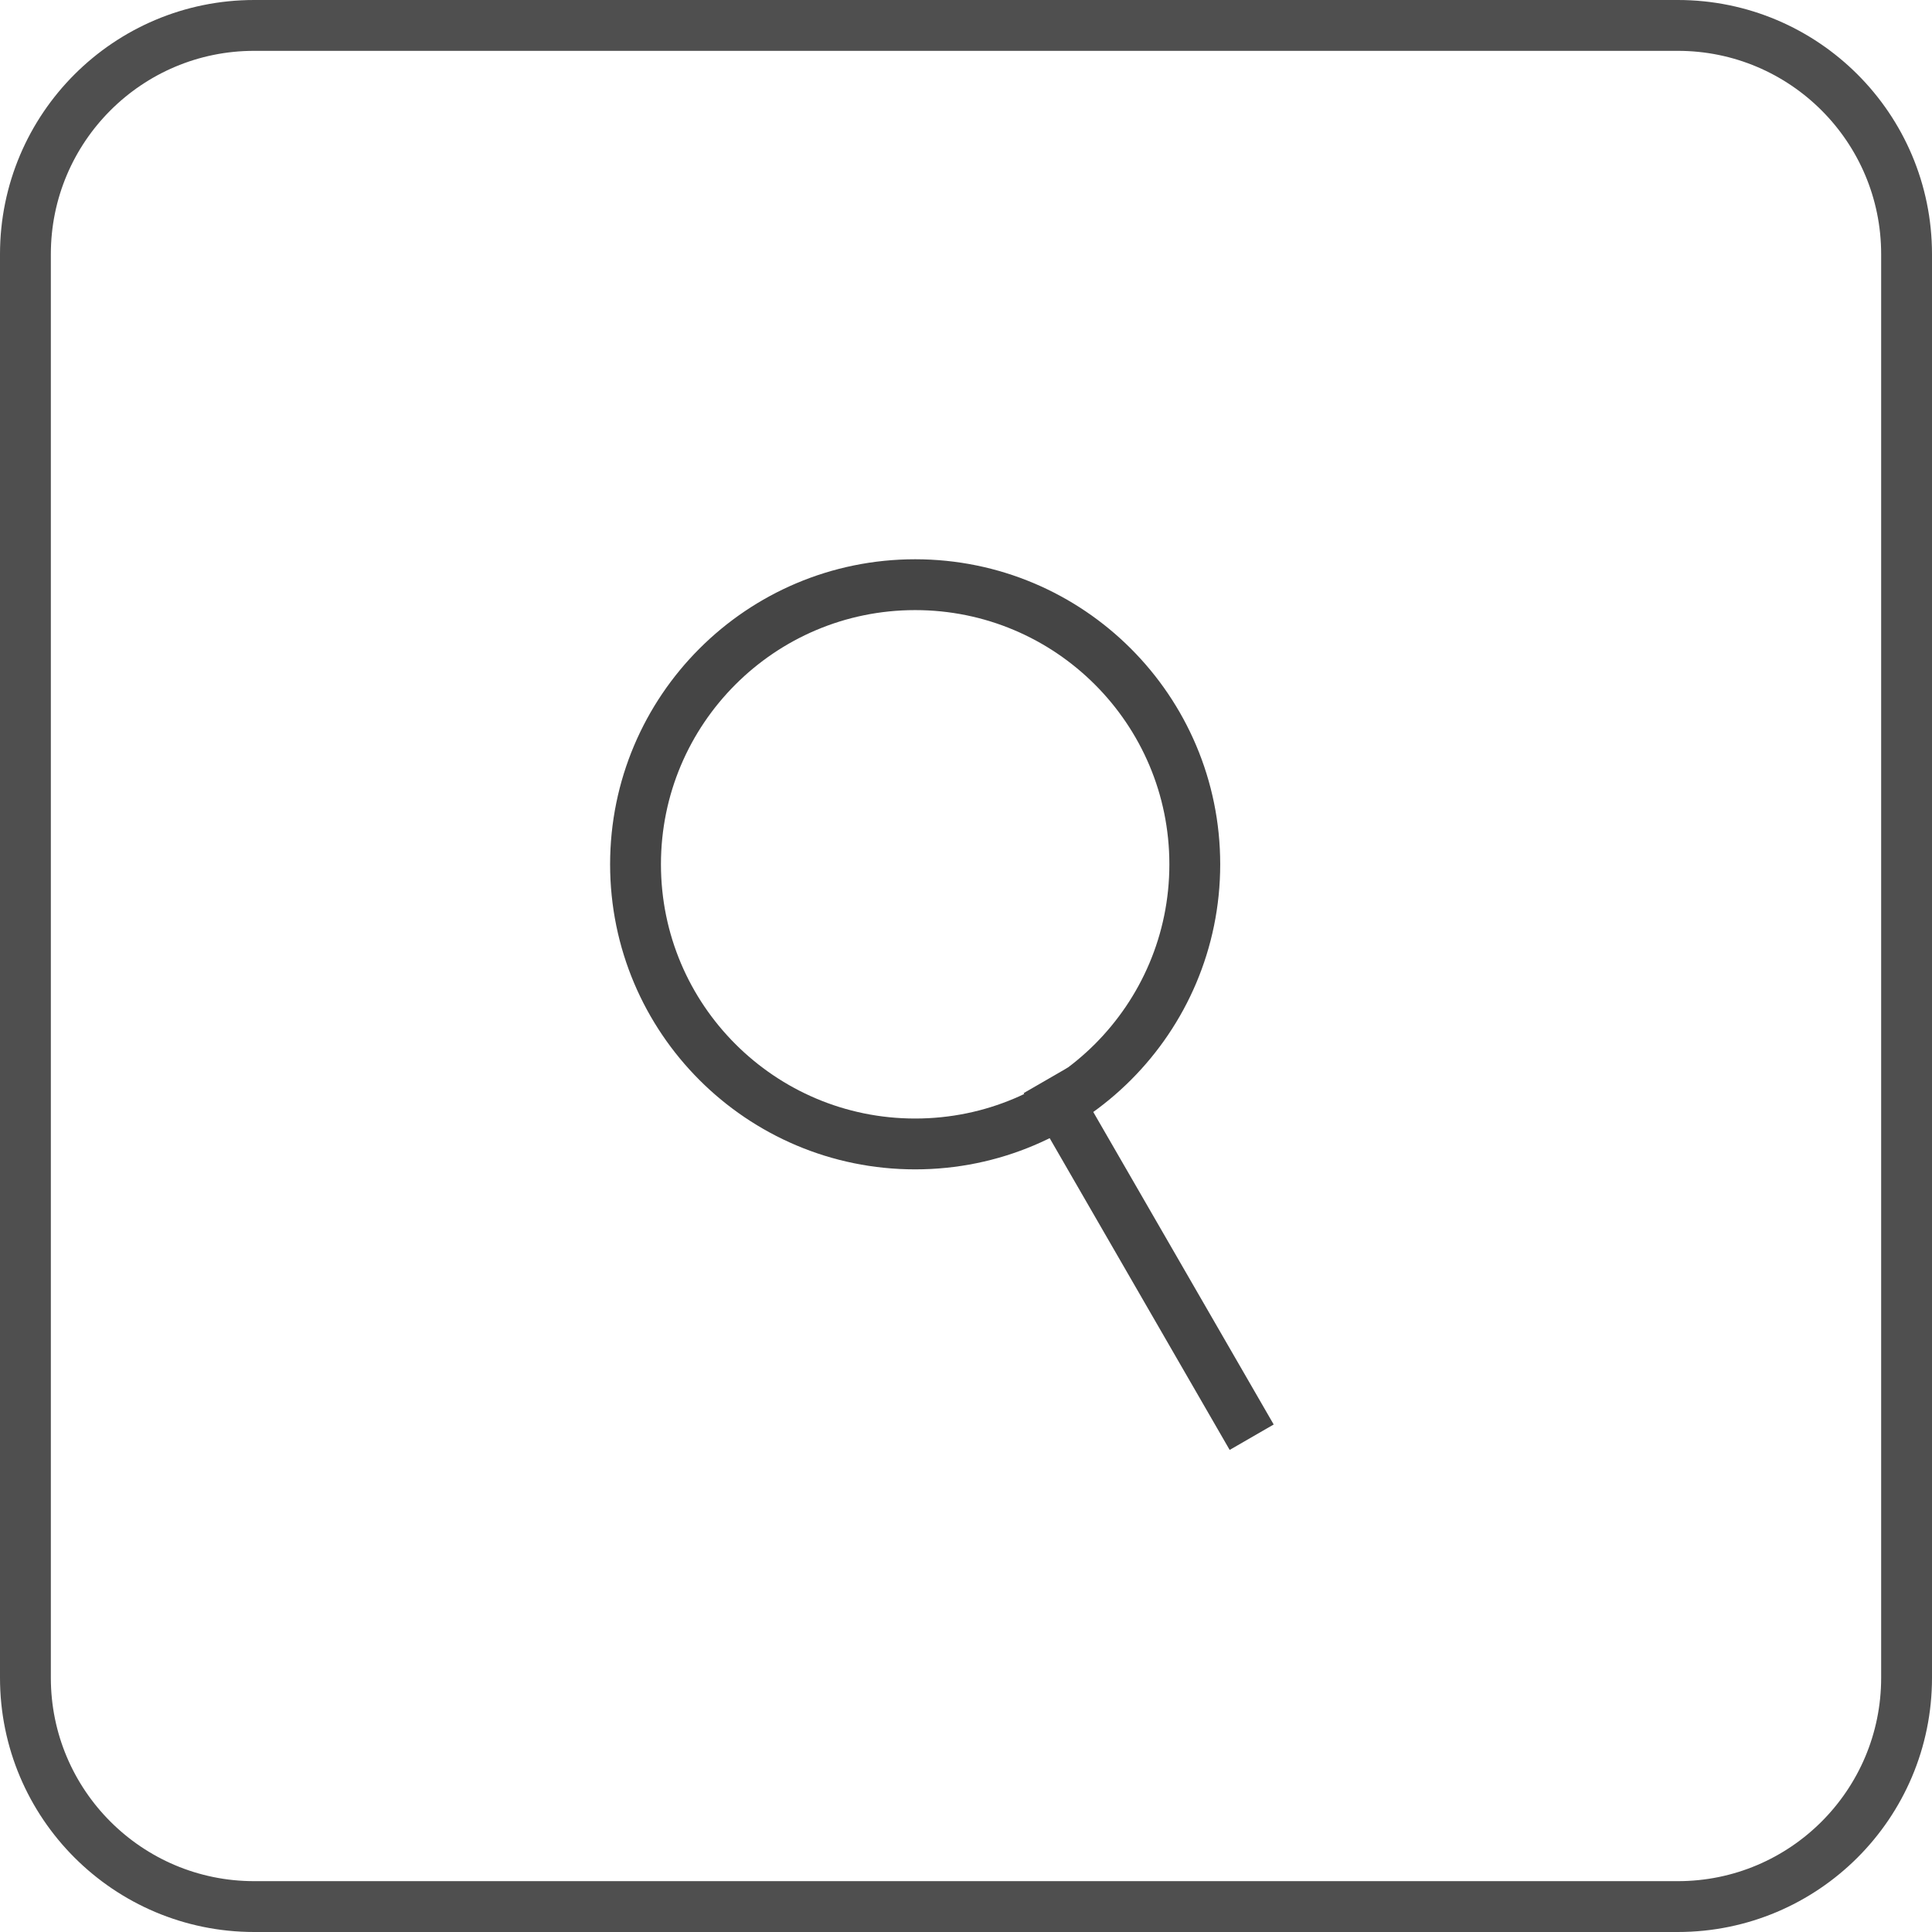
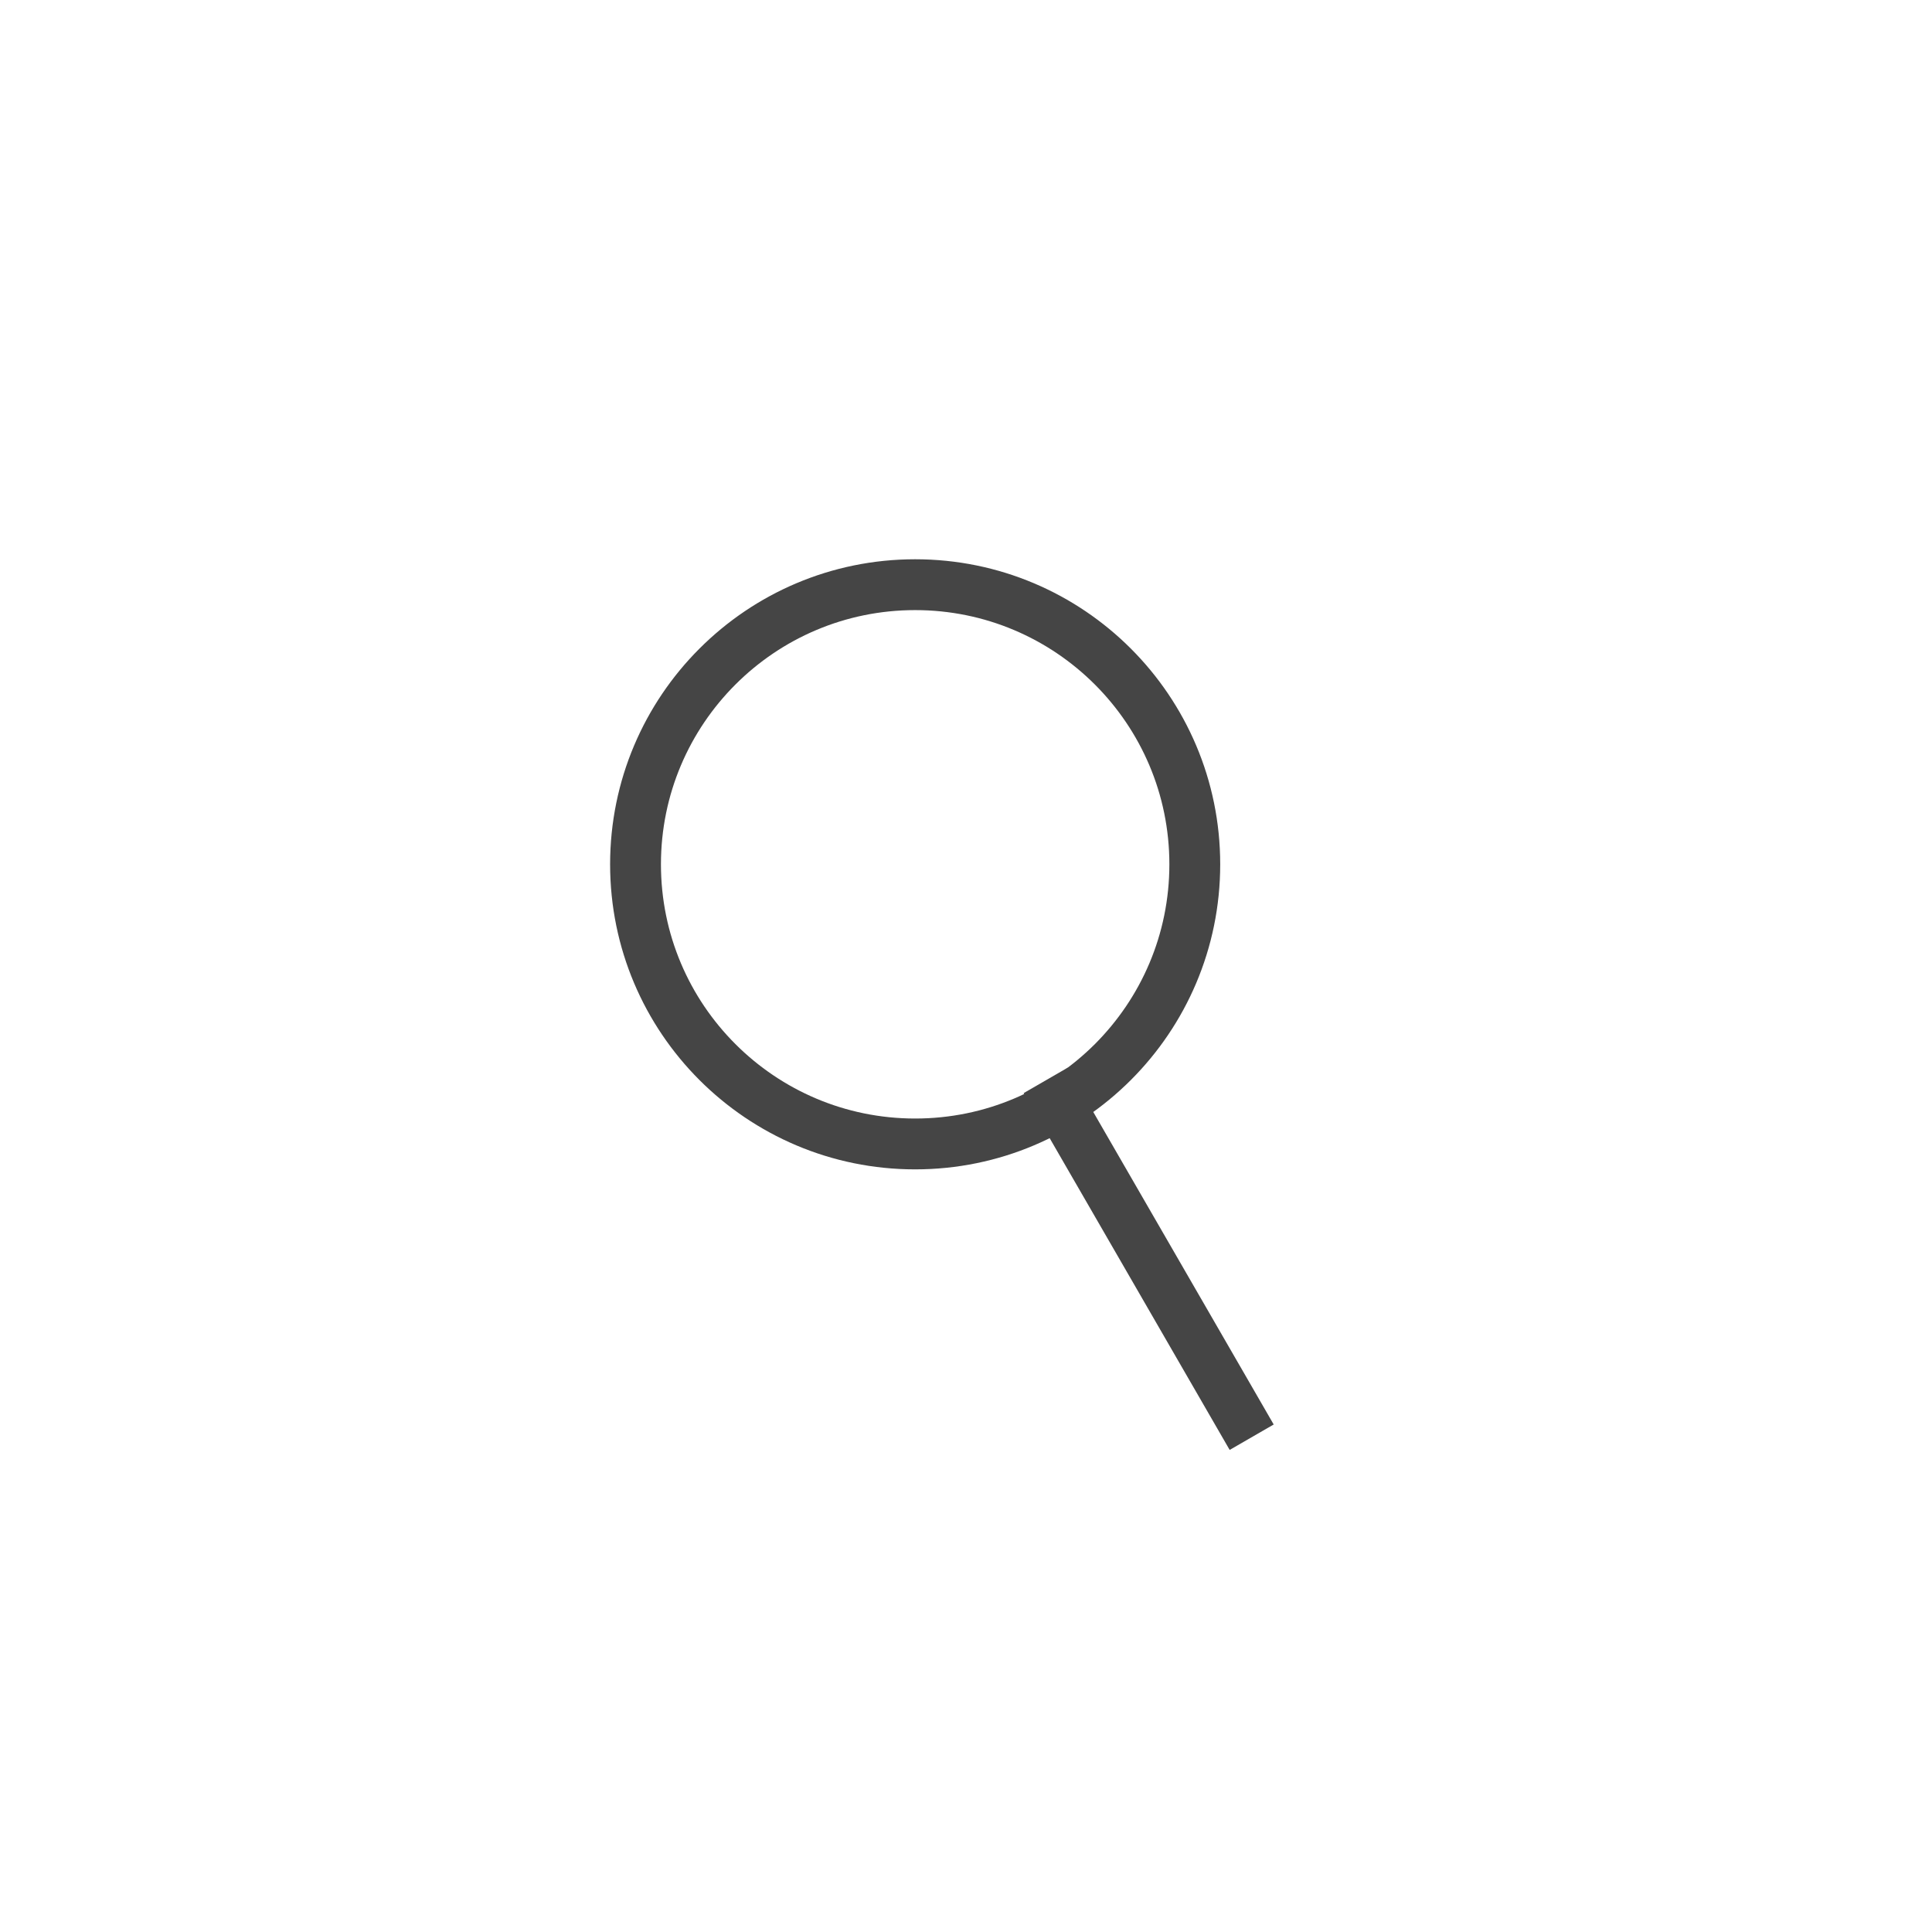
<svg xmlns="http://www.w3.org/2000/svg" width="38" height="38" viewBox="0 0 38 38" fill="none">
-   <rect x="0.5" y="0.5" width="37" height="37" rx="4.5" stroke="#4F4F4F" />
  <circle cx="18" cy="17" r="5.5" stroke="#454545" />
  <line x1="24.619" y1="28.268" x2="20.567" y2="21.25" stroke="#454545" />
</svg>
